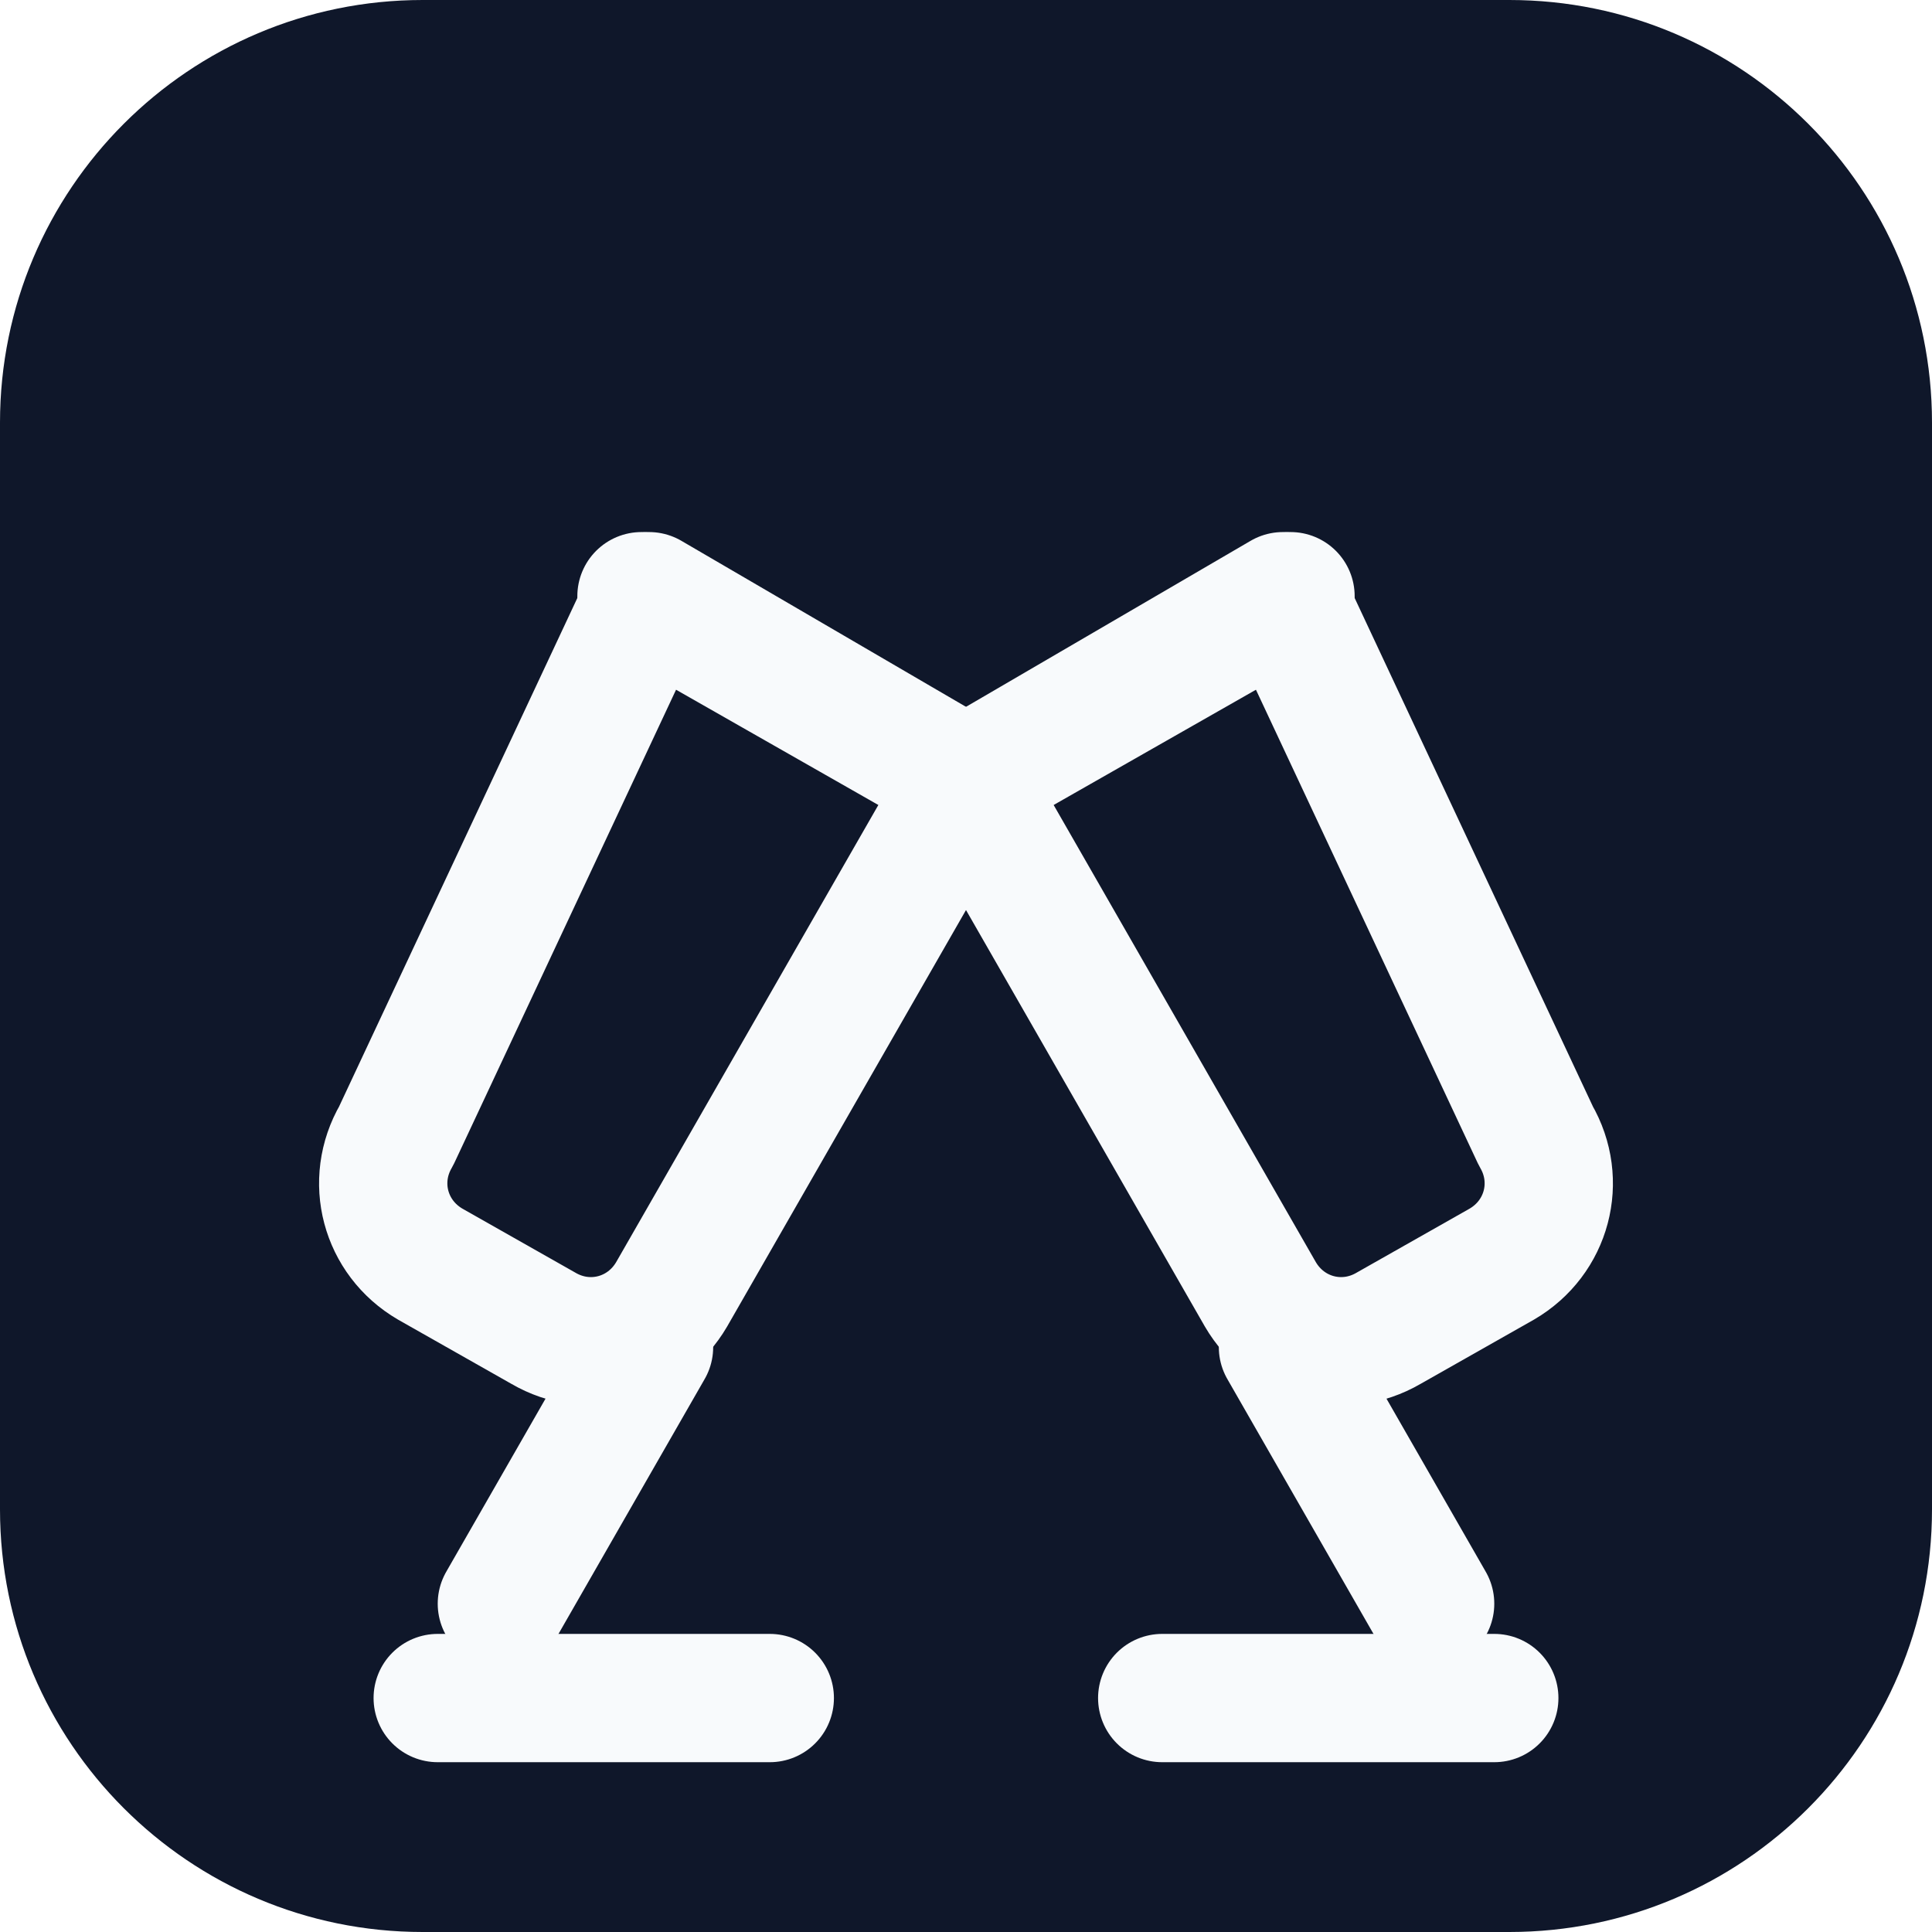
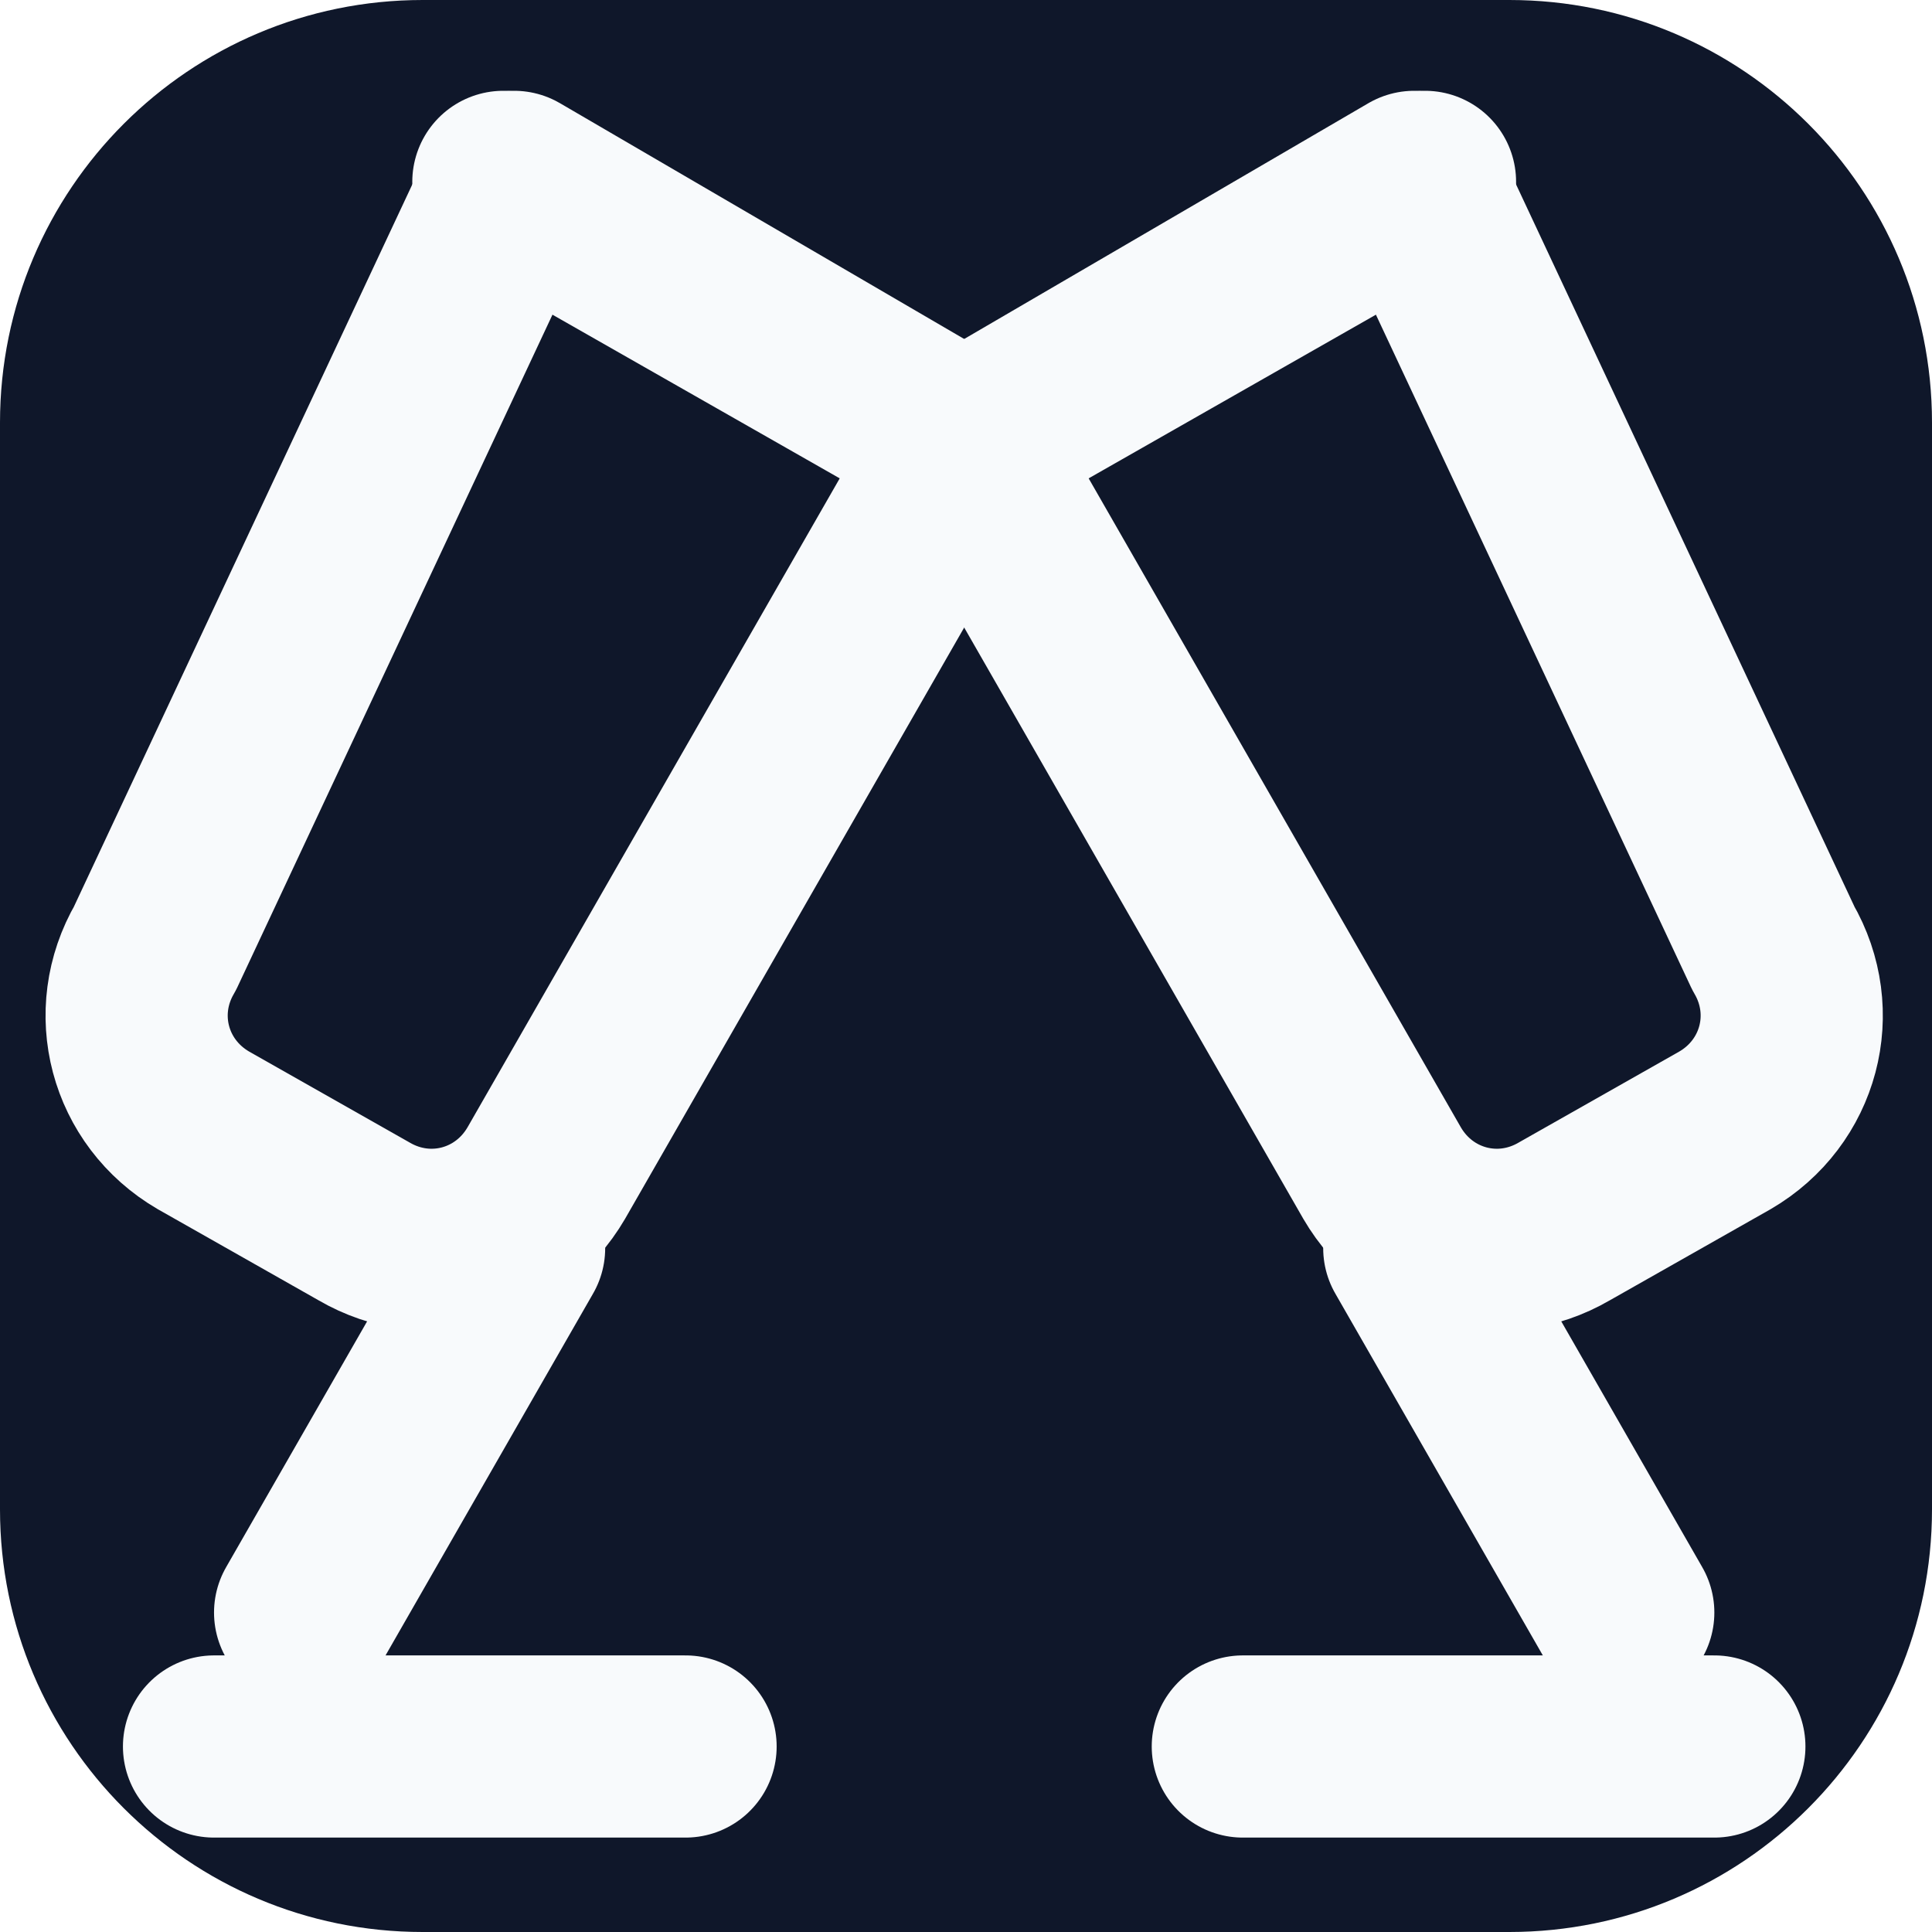
<svg xmlns="http://www.w3.org/2000/svg" viewBox="0 0 512 512" role="img" aria-labelledby="title desc">
  <rect width="512" height="512" rx="112" fill="#0f172a" />
-   <g fill="none" stroke="#f8fafc" stroke-width="34" stroke-linecap="round" stroke-linejoin="round">
+   <g transform="translate(-108 -108) scale(1.42) translate(0 -48)" fill="none" stroke="#f8fafc" stroke-width="34" stroke-linecap="round" stroke-linejoin="round">
    <path d="M172 158l84 49-78 136c-7 12-22 16-34 9l-30-17c-12-7-16-22-9-34l67-143Z" />
    <path d="M340 158l-84 49 78 136c7 12 22 16 34 9l30-17c12-7 16-22 9-34l-67-143Z" />
    <path d="M170 158l86 49" />
    <path d="M342 158l-86 49" />
    <path d="M172 357l-39 68" />
    <path d="M116 450h88" />
    <path d="M340 357l39 68" />
    <path d="M308 450h88" />
  </g>
</svg>
